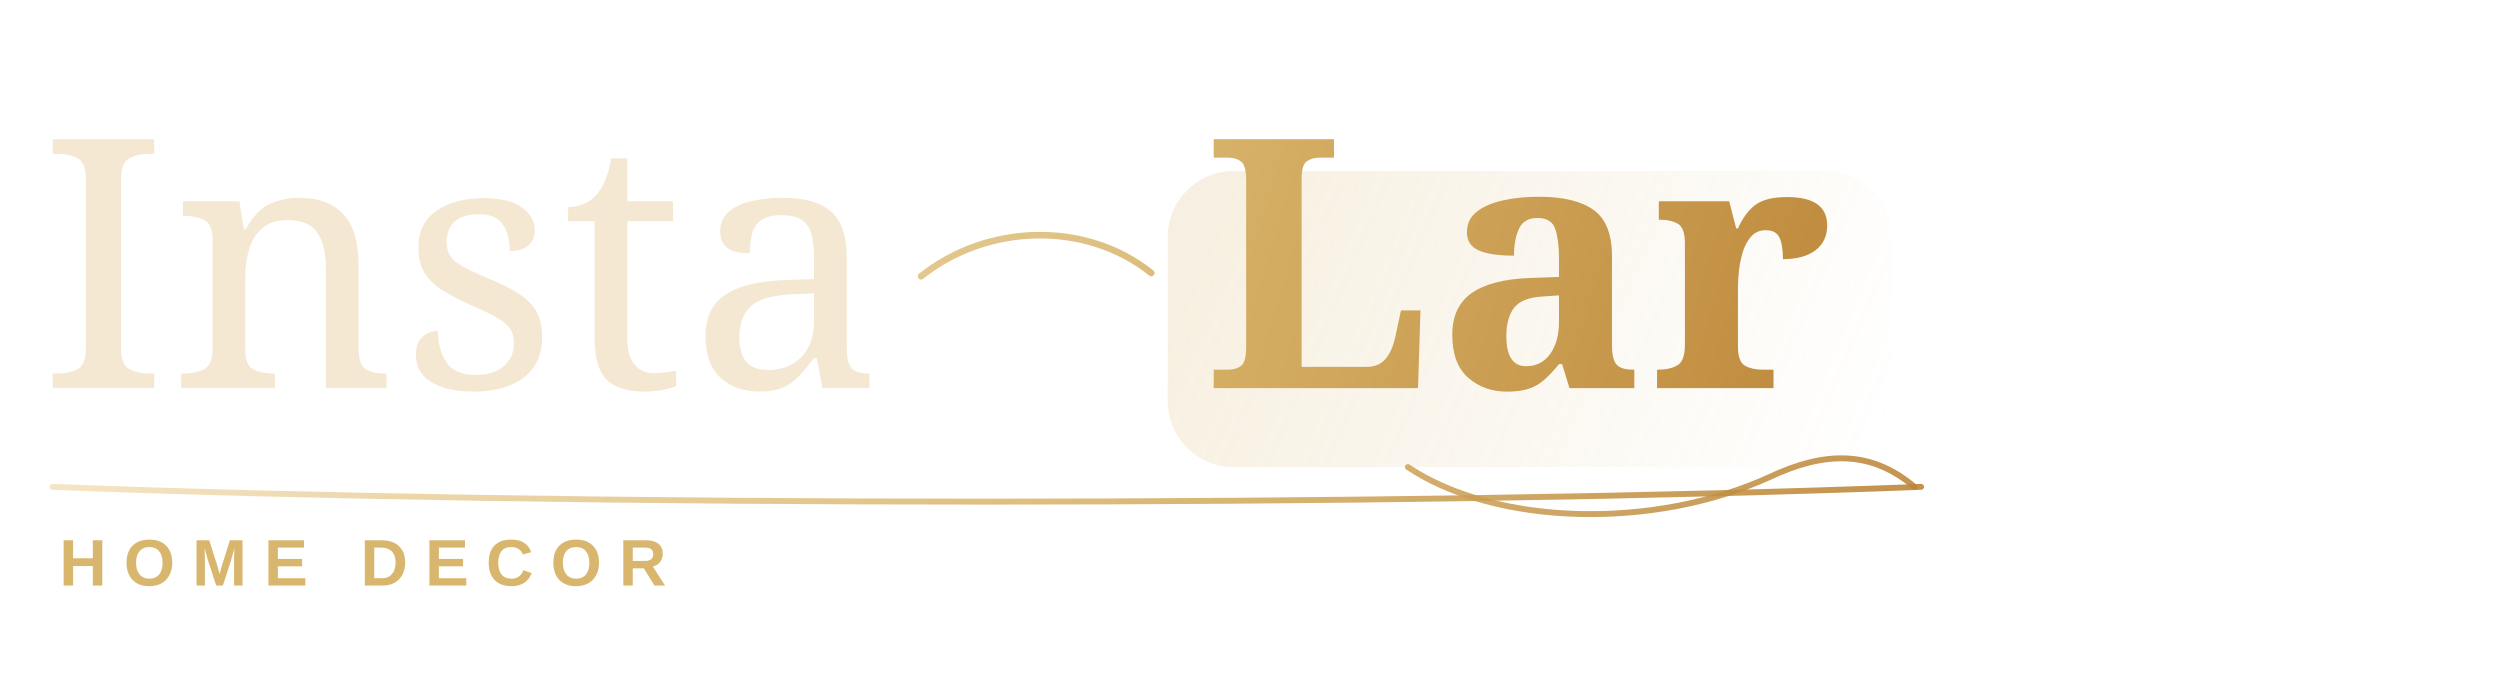
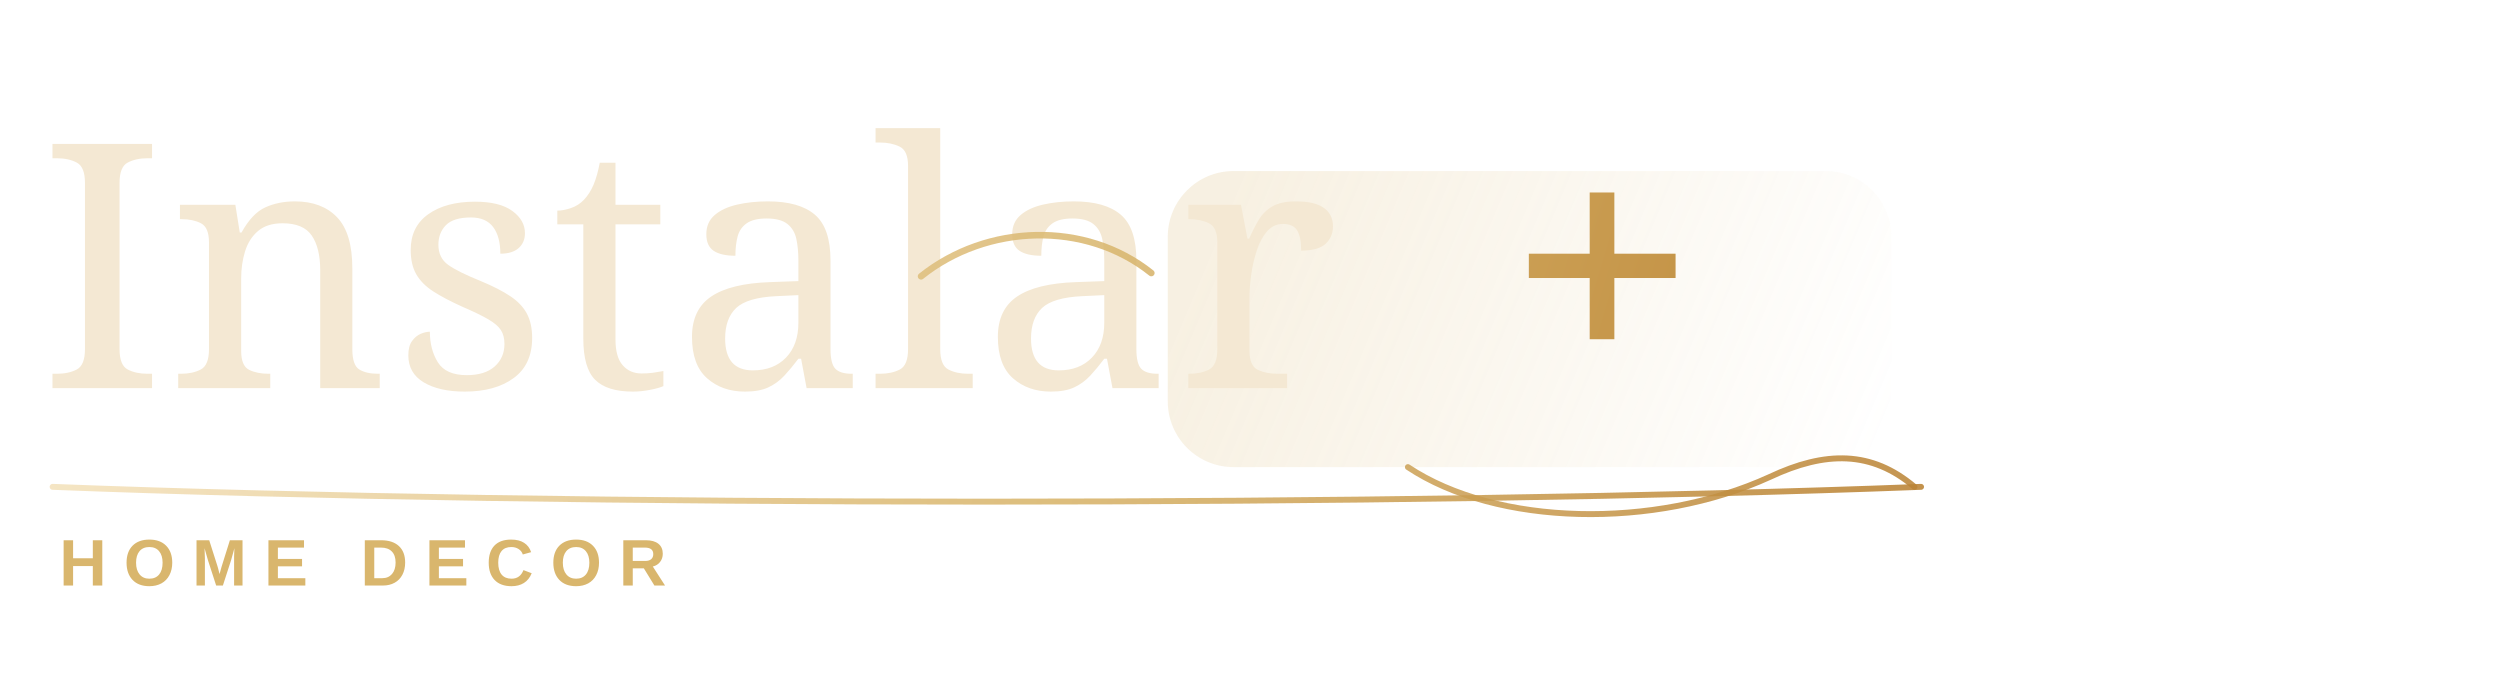
<svg xmlns="http://www.w3.org/2000/svg" width="760" height="210" viewBox="0 0 760 210" fill="none">
  <defs>
    <linearGradient id="goldWordmark" x1="18" y1="12" x2="612" y2="190" gradientUnits="userSpaceOnUse">
      <stop offset="0" stop-color="#F7E7C6" />
      <stop offset="0.52" stop-color="#D9B66D" />
      <stop offset="1" stop-color="#B67C2D" />
    </linearGradient>
    <linearGradient id="barGlow" x1="375" y1="56" x2="570" y2="138" gradientUnits="userSpaceOnUse">
      <stop offset="0" stop-color="#D9B66D" stop-opacity="0.2" />
      <stop offset="1" stop-color="#D9B66D" stop-opacity="0" />
    </linearGradient>
  </defs>
  <rect x="355" y="52" width="220" height="90" rx="20" fill="url(#barGlow)" />
-   <text x="12" y="118" fill="#F4E8D3" font-family="Bodoni Moda, Cormorant Garamond, Georgia, serif" font-size="106" font-weight="500" letter-spacing="1.2">Insta</text>
-   <text x="366" y="118" fill="url(#goldWordmark)" font-family="Bodoni Moda, Cormorant Garamond, Georgia, serif" font-size="106" font-weight="650" letter-spacing="1.4">Lar</text>
+   <text x="12" y="118" fill="#F4E8D3" font-family="Bodoni Moda, Cormorant Garamond, Georgia, serif" font-size="104" font-weight="500" letter-spacing="1.1">Instalar</text>
+   <text x="458" y="118" fill="url(#goldWordmark)" font-family="Bodoni Moda, Cormorant Garamond, Georgia, serif" font-size="104" font-weight="700" letter-spacing="1.2">+</text>
  <path d="M280 84C300 68 330 67 350 83" stroke="url(#goldWordmark)" stroke-width="2" stroke-linecap="round" opacity="0.86" />
  <path d="M428 142C455 160 503 161 538 145C555 137 569 137 582 148" stroke="url(#goldWordmark)" stroke-width="1.8" stroke-linecap="round" opacity="0.86" />
  <path d="M16 148C170 154 428 154 584 148" stroke="url(#goldWordmark)" stroke-width="1.8" stroke-linecap="round" opacity="0.88" />
  <text x="18" y="178" fill="#D9B66D" font-family="Public Sans, Arial, sans-serif" font-size="20" font-weight="700" letter-spacing="5.2">HOME DECOR</text>
</svg>
